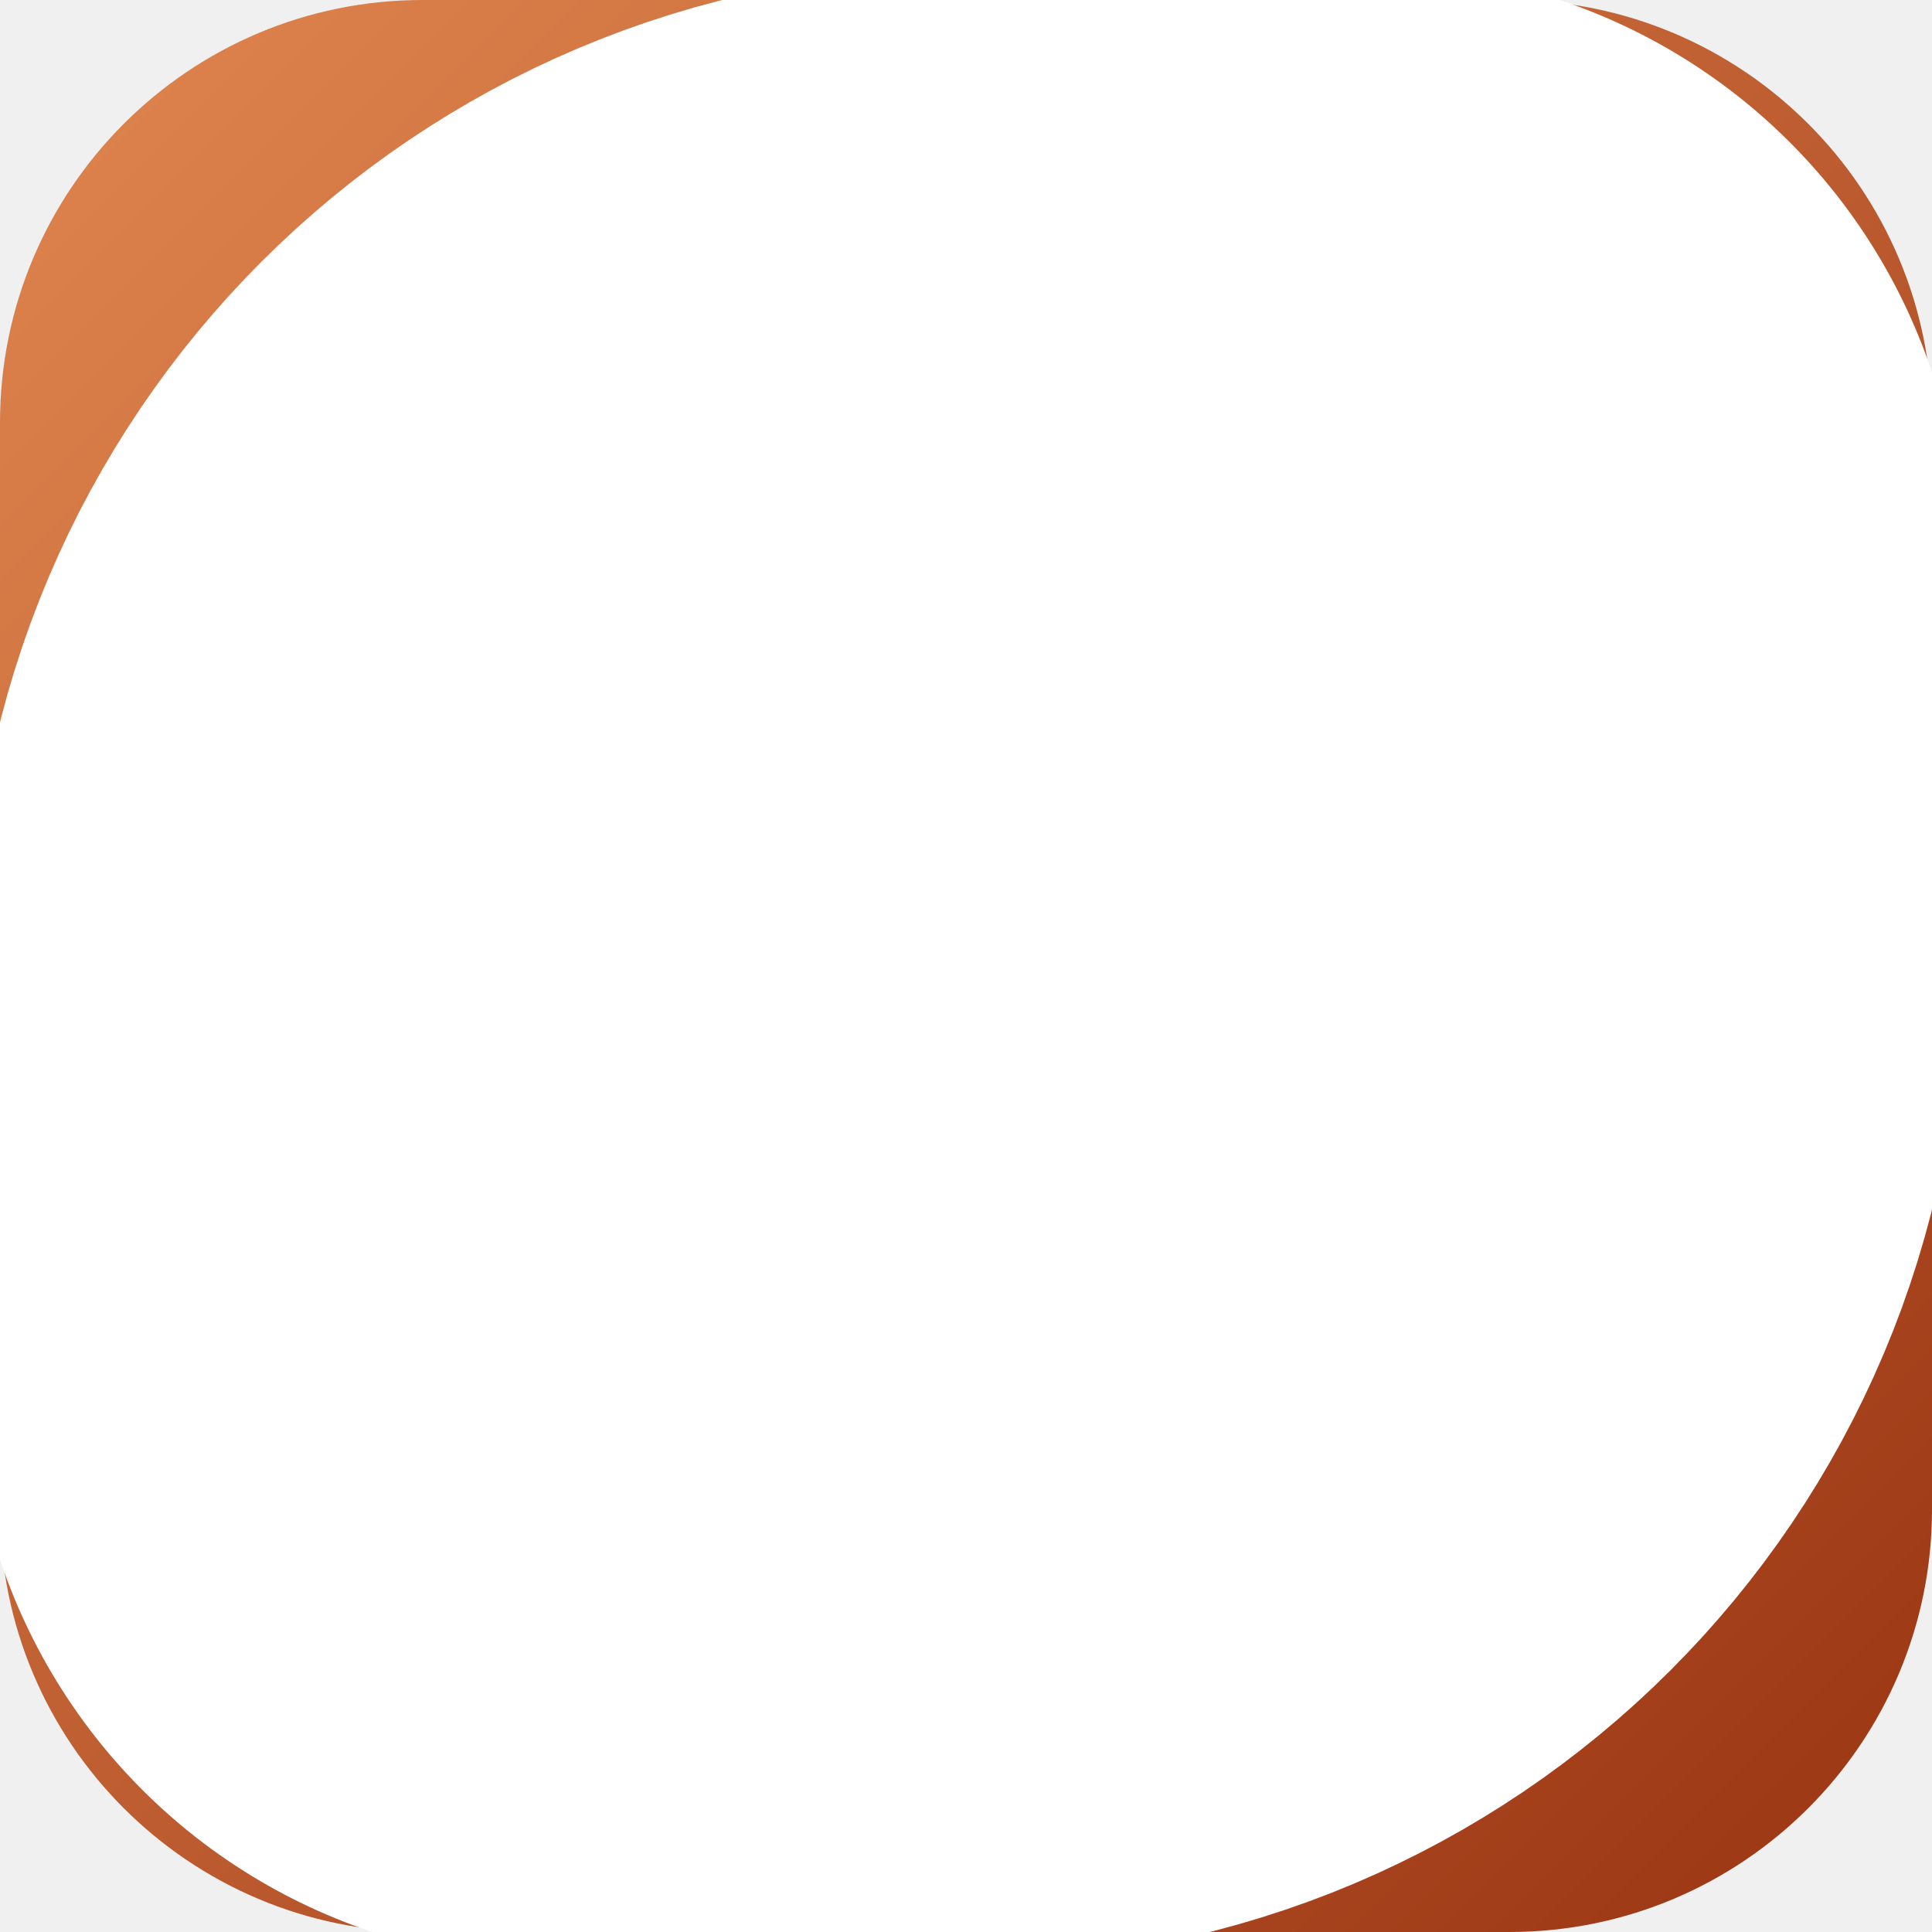
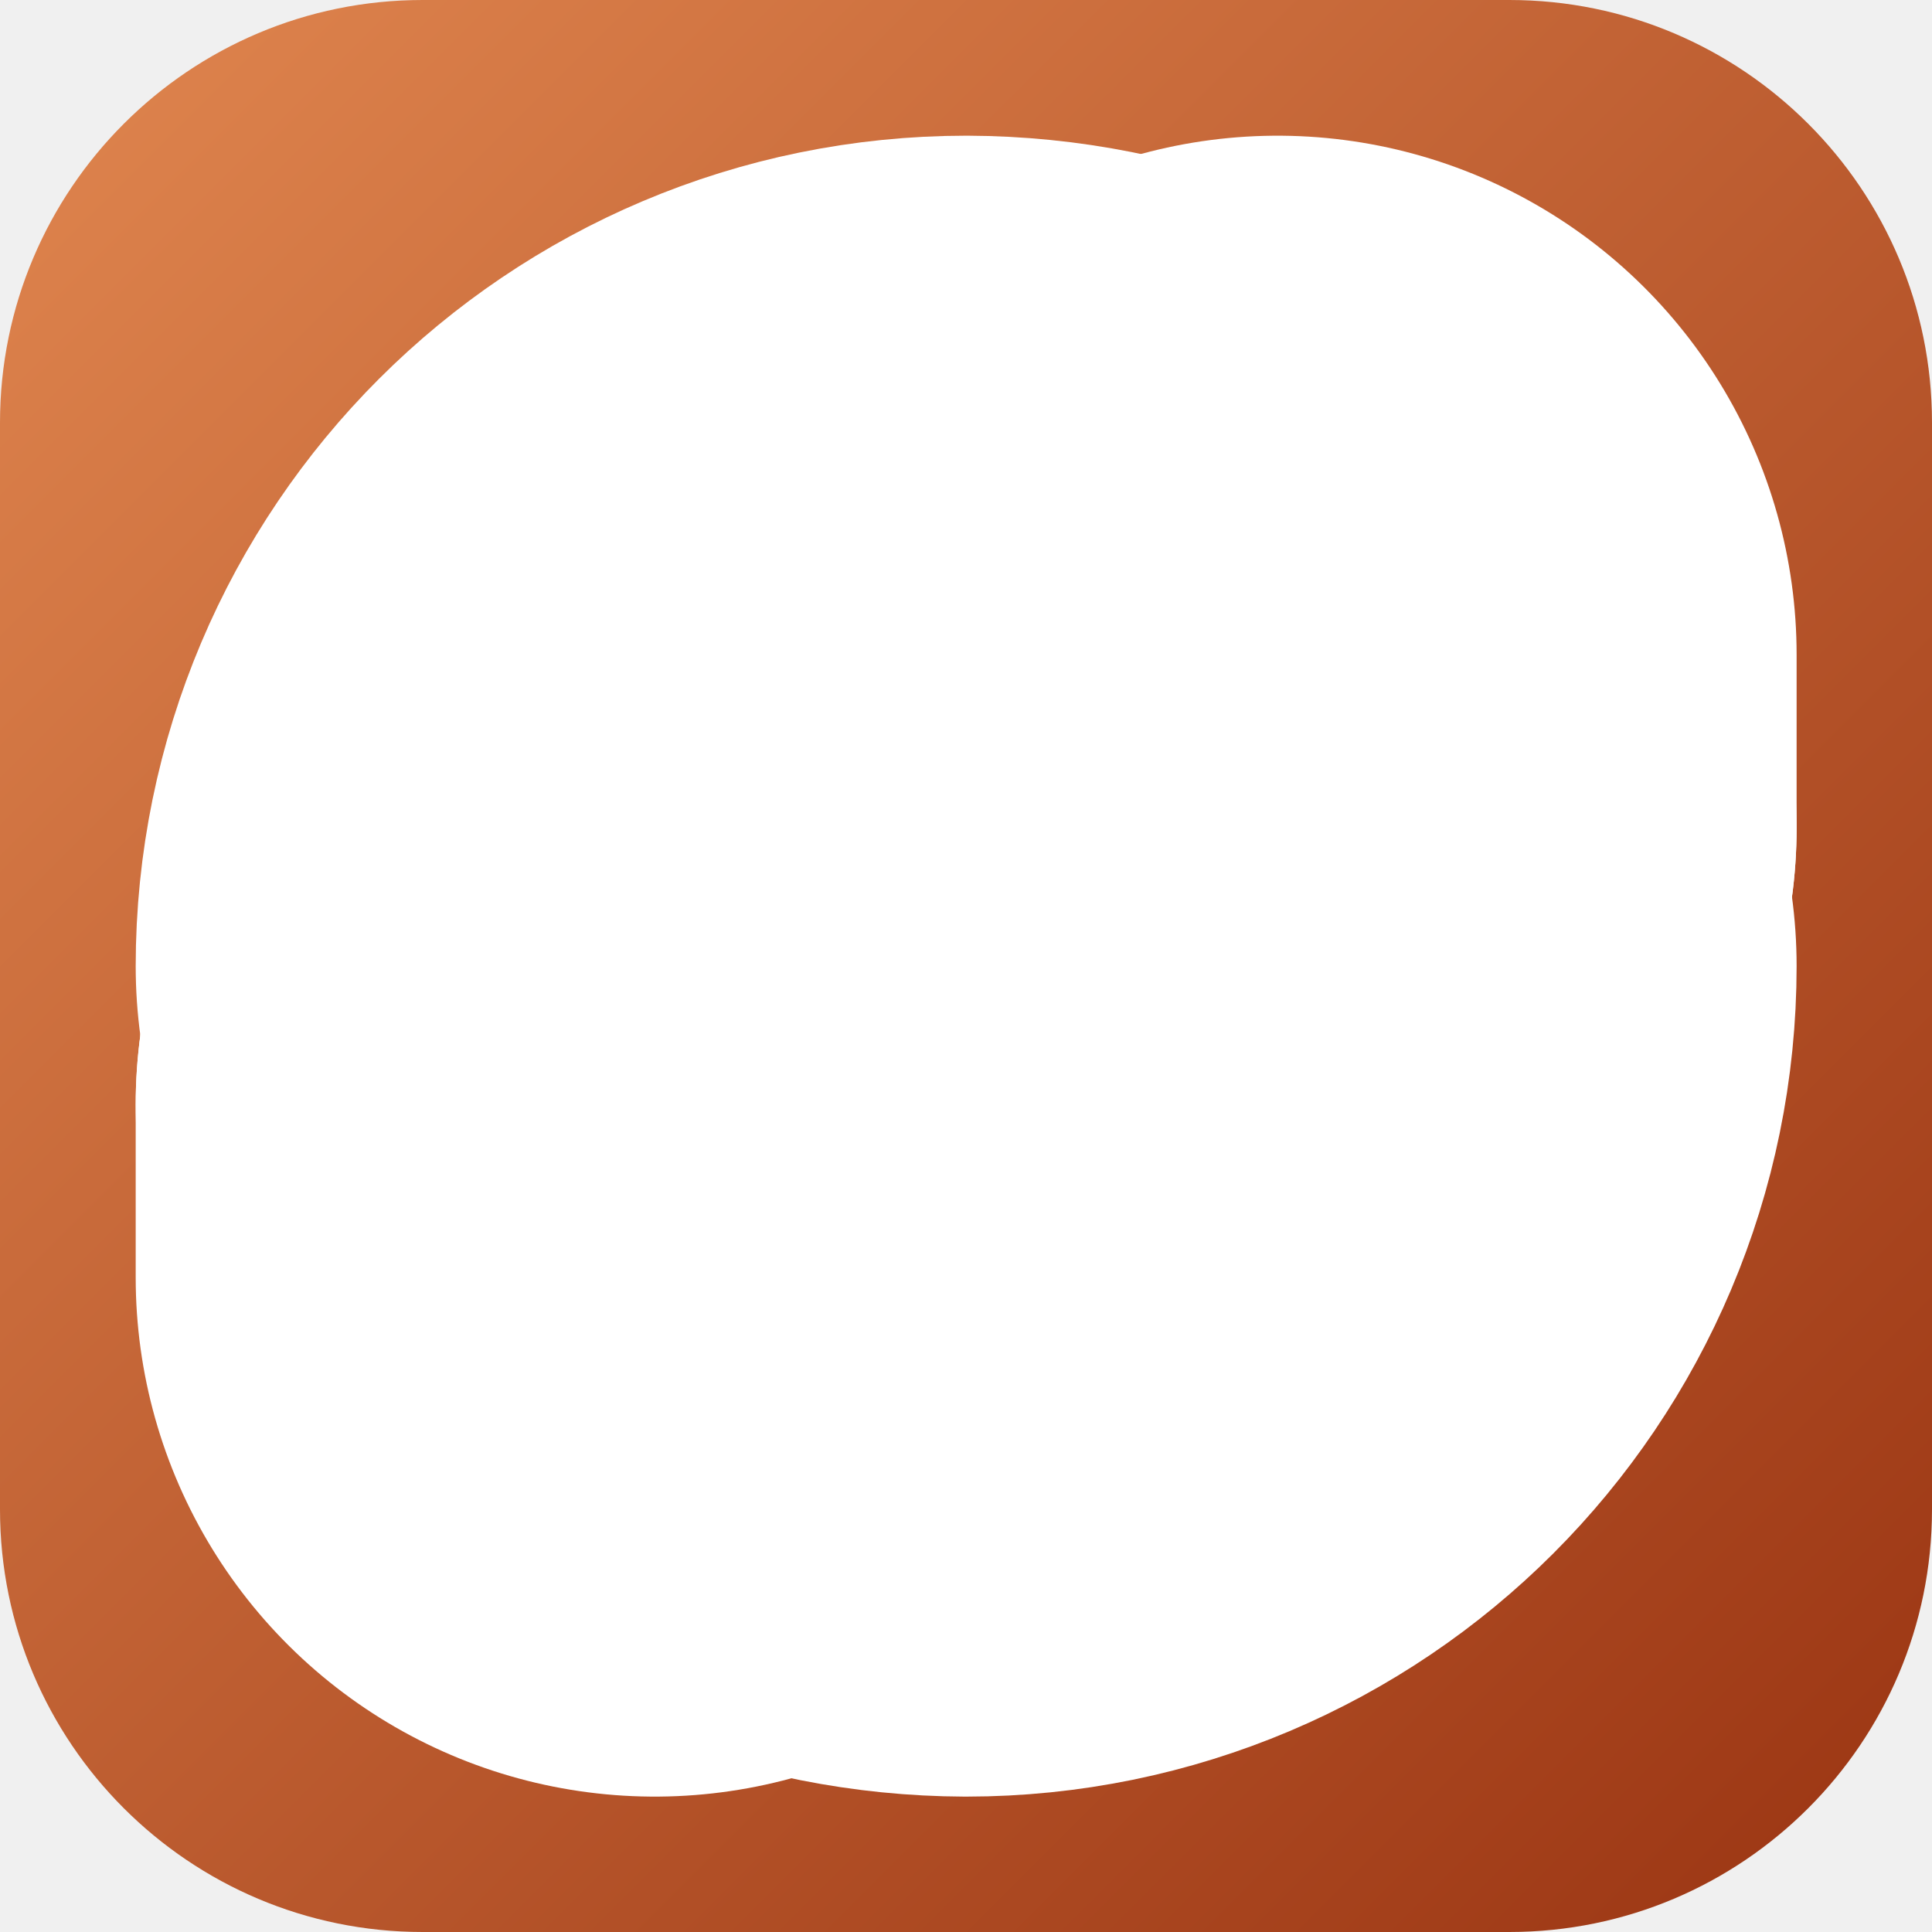
<svg xmlns="http://www.w3.org/2000/svg" viewBox="0 0 512 512" width="512" height="512">
  <defs>
    <linearGradient id="bg" x1="0" y1="0" x2="512" y2="512" gradientUnits="userSpaceOnUse">
      <stop offset="0" stop-color="#E0864F" />
      <stop offset="1" stop-color="#9A3412" />
    </linearGradient>
  </defs>
  <rect width="512" height="512" rx="112" fill="url(#bg)" />
-   <g fill="none" stroke="#ffffff" stroke-width="26" stroke-linecap="round" stroke-linejoin="round" transform="translate(112 112) scale(12)">
+   <g fill="none" stroke="#ffffff" stroke-width="30" stroke-linecap="round" stroke-linejoin="round" transform="translate(146 146) scale(9.17)">
    <path d="M3 12a9 9 0 0 1 9-9 9.75 9.75 0 0 1 6.74 2.74L21 8" />
    <path d="M21 3v5h-5" />
    <path d="M21 12a9 9 0 0 1-9 9 9.75 9.75 0 0 1-6.74-2.74L3 16" />
    <path d="M3 21v-5h5" />
-     <path d="M8.5 12.2l2.4 2.4 4.6-5.4" stroke-width="3" />
+     <path d="M8.5 12.2l2.4 2.4 4.6-5.4" stroke-width="3.4" />
  </g>
</svg>
